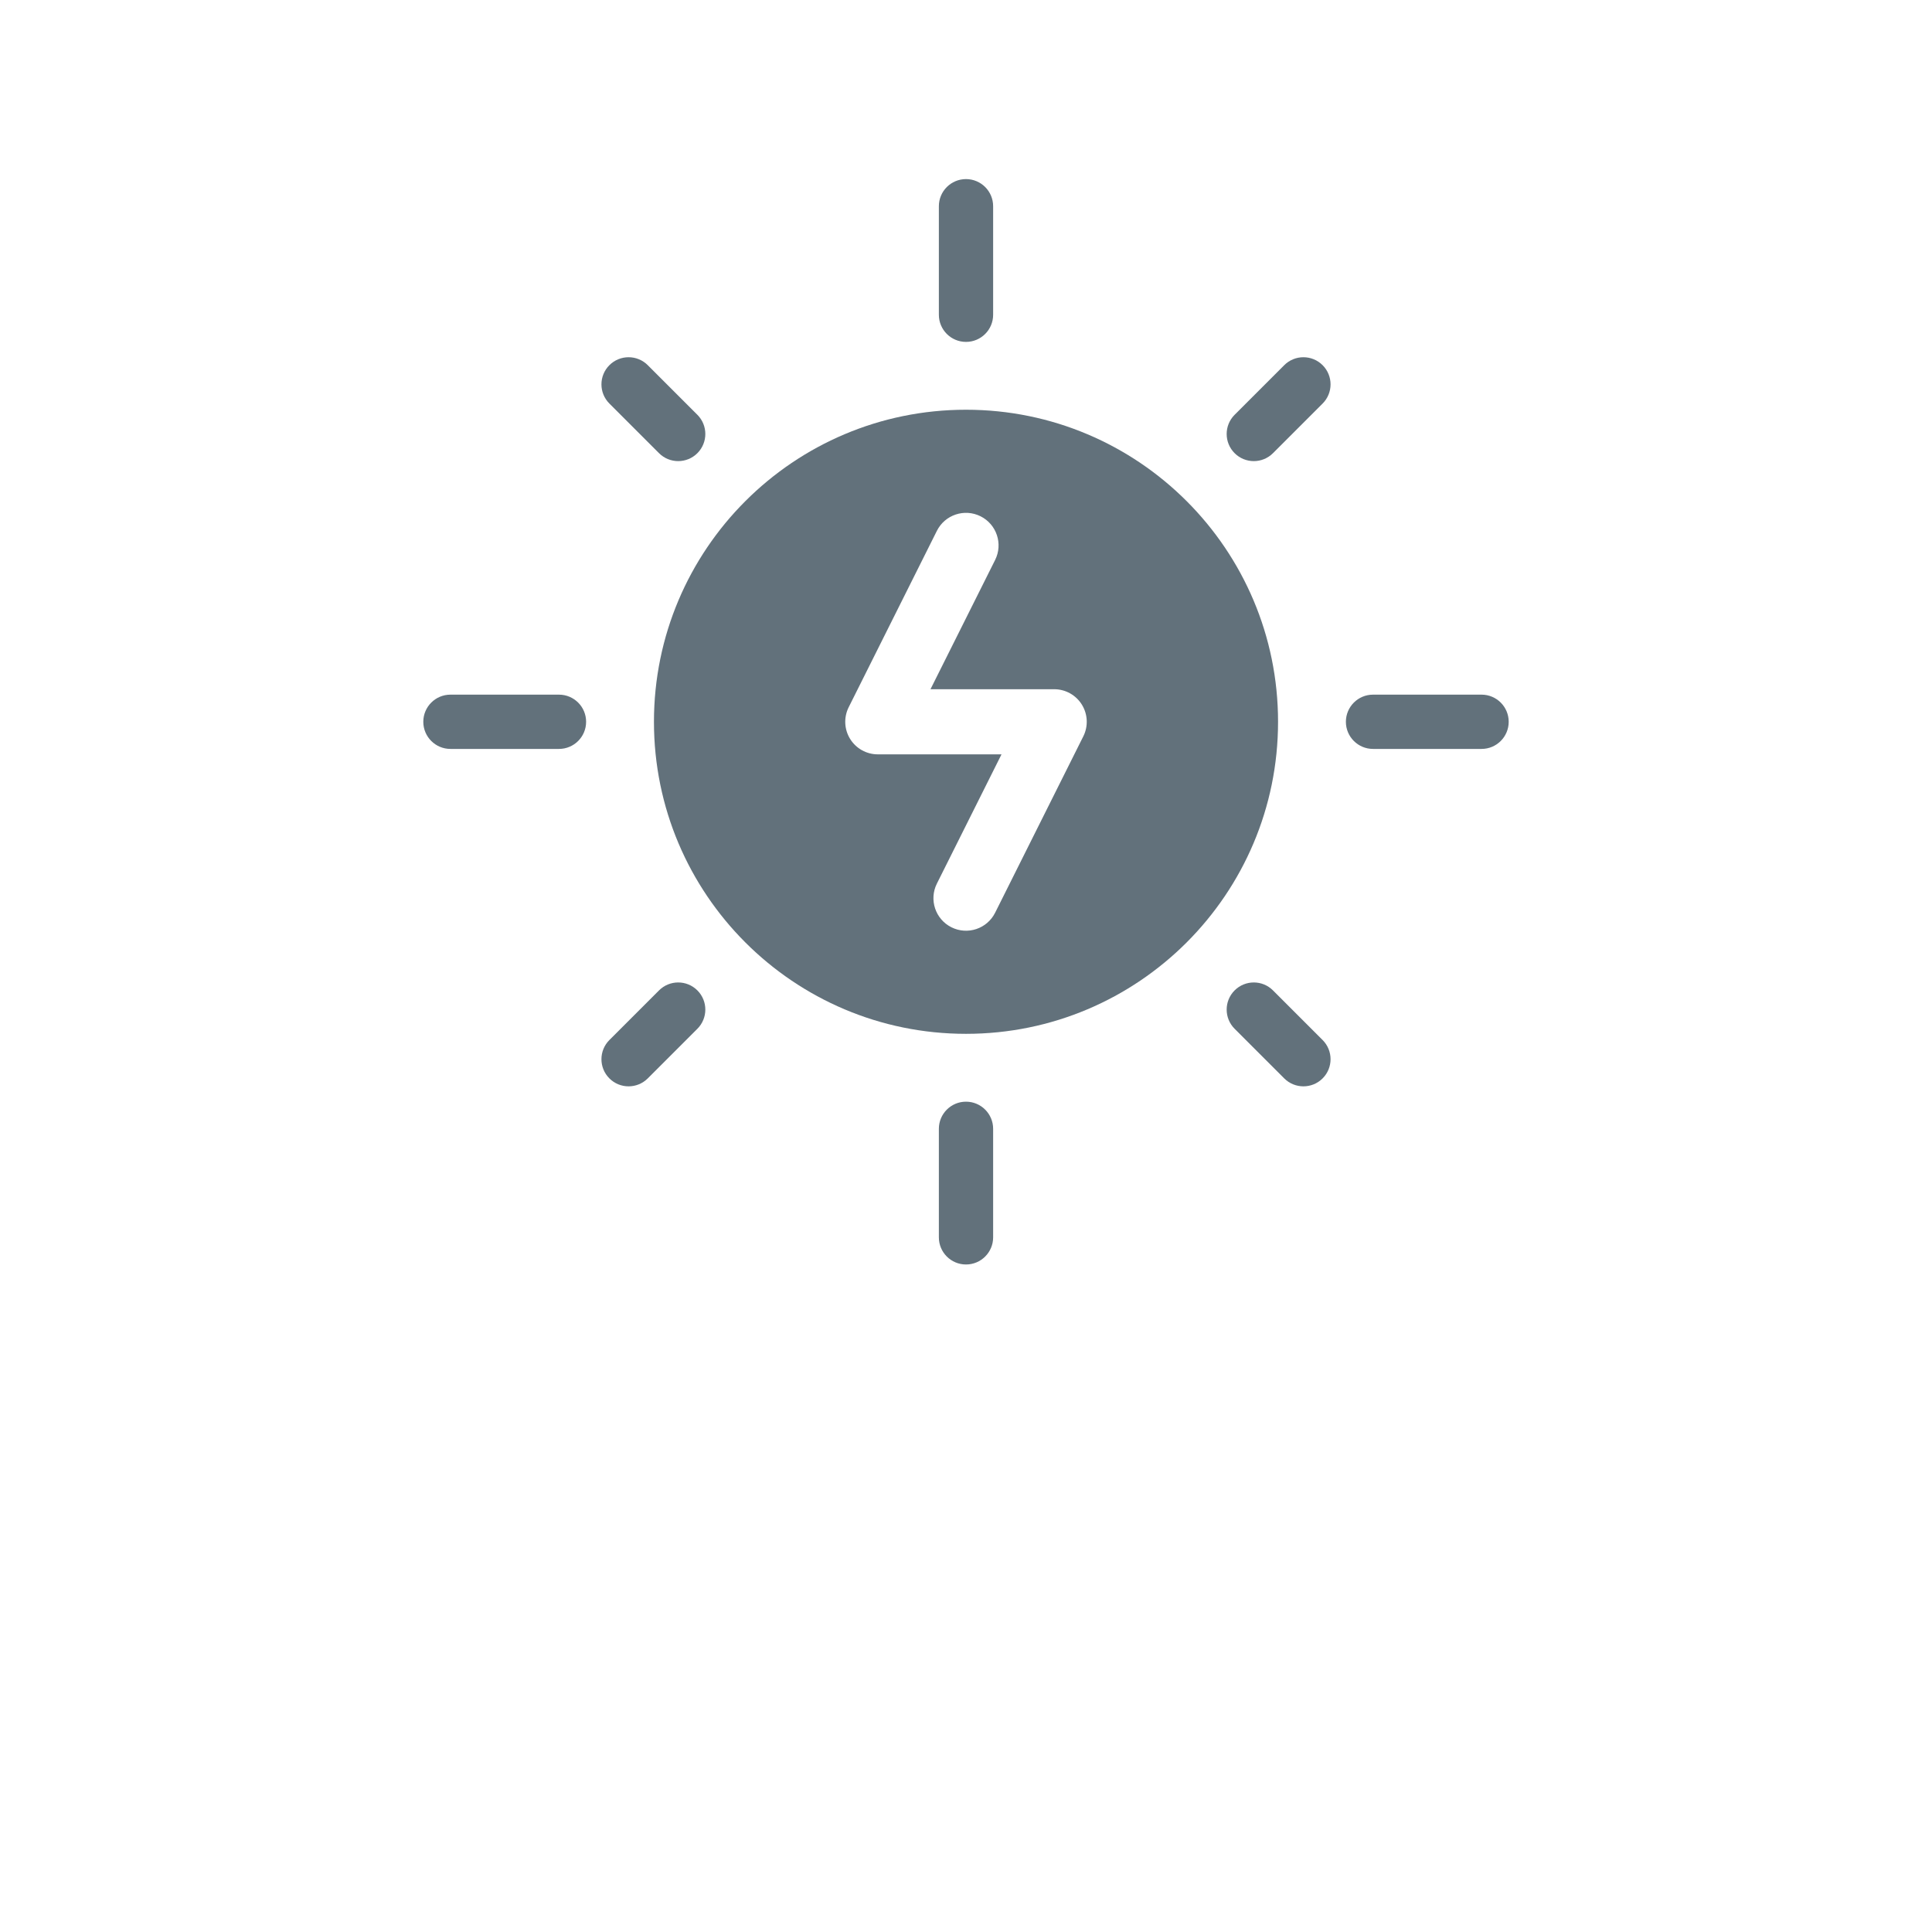
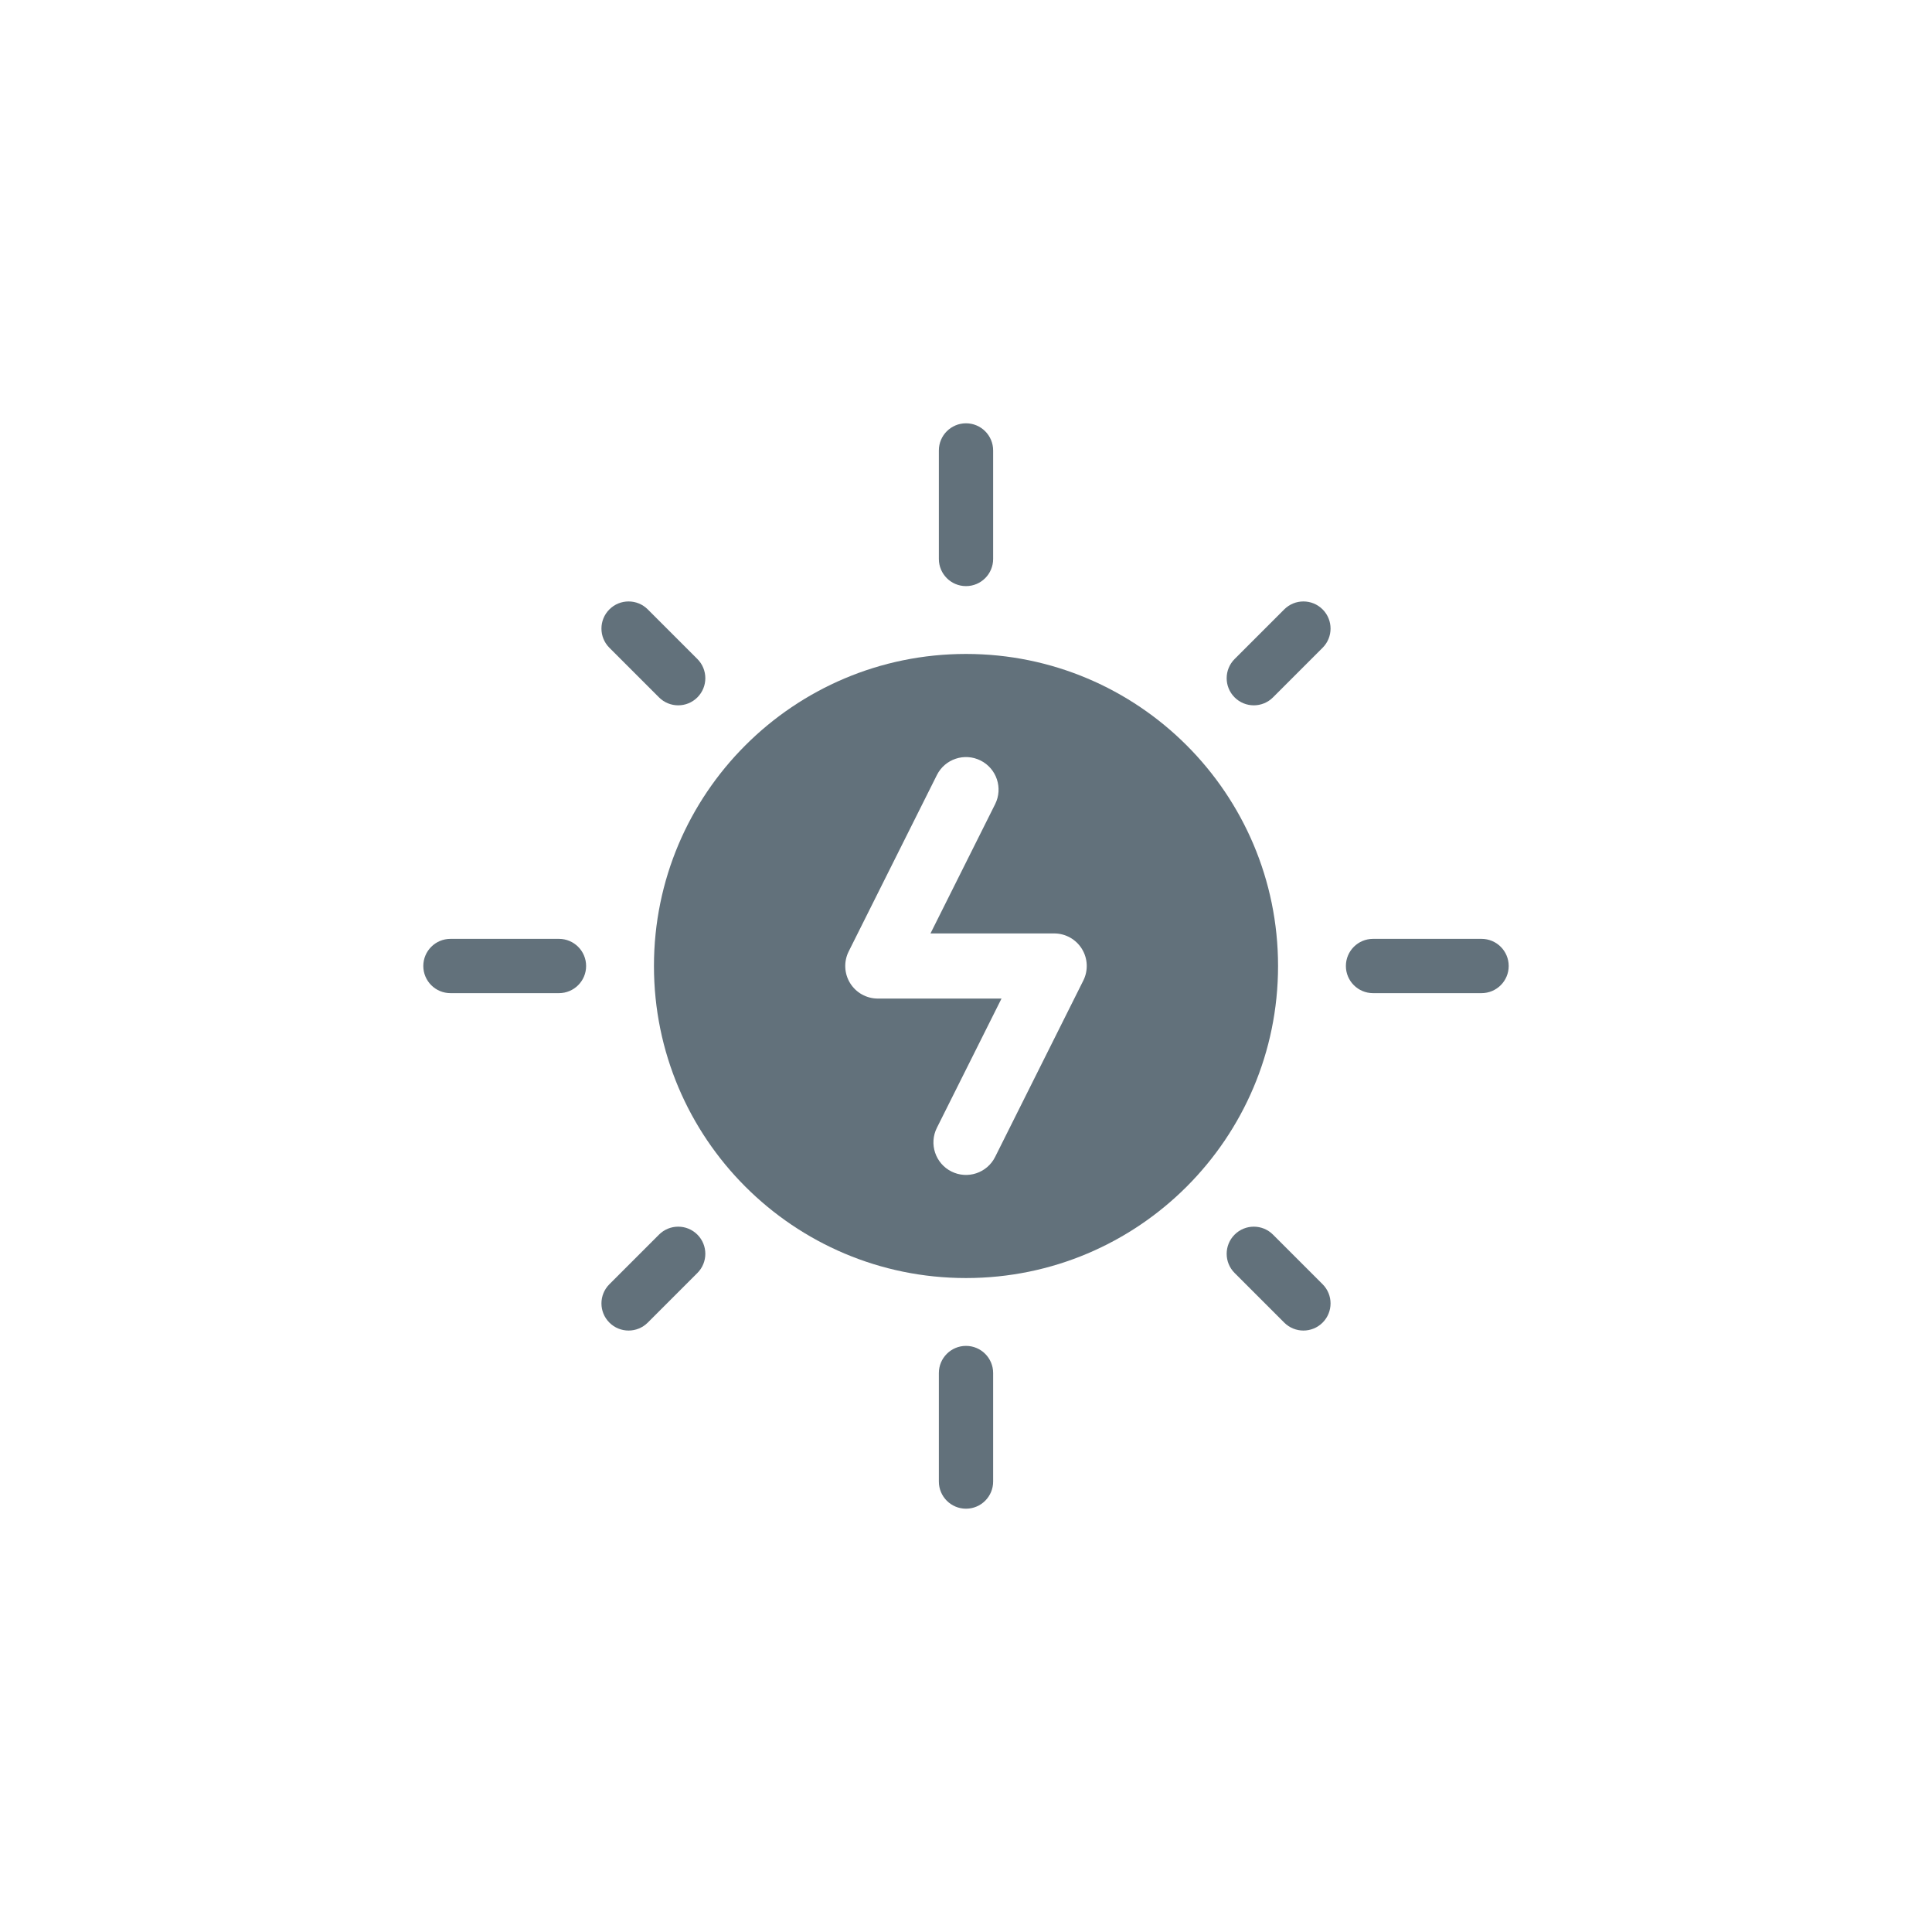
- <svg xmlns="http://www.w3.org/2000/svg" viewBox="-100 -10 712 712">
+ <svg xmlns="http://www.w3.org/2000/svg" viewBox="-100 -100 712 712">
  <style type="text/css">
    
    .blink { animation: attention 1.5s steps(1) infinite }
    @keyframes attention {
      0%  {opacity: 0;}
      50%  {opacity: 1;}
     100%  {opacity: 0;}
    .noblink { opacity: 1; }
    
  </style>
  <g>
    <path class="noblink" d="M256.001,140.999a115,115,0,1,0,115,115A114.999,114.999,0,0,0,256.001,140.999Zm43.231,120.367-32.5,65a11.999,11.999,0,1,1-21.465-10.732l23.818-47.632H223.5a11.999,11.999,0,0,1-10.732-17.368l32.5-65a11.999,11.999,0,0,1,21.465,10.732L242.914,243.998H288.5a11.999,11.999,0,0,1,10.732,17.368Z" fill="#62717b" />
    <path class="noblink" d="M256,116a10,10,0,0,0,10-10V66a10,10,0,0,0-20,0v40A10,10,0,0,0,256,116Z" fill="#62717b" />
    <path class="noblink" d="M142.865,157.006a9.999,9.999,0,0,0,14.141-14.141L138.72,124.579A9.999,9.999,0,1,0,124.579,138.72Z" fill="#62717b" />
    <path class="noblink" d="M142.865,354.994,124.579,373.28A9.999,9.999,0,1,0,138.72,387.421l18.286-18.286a9.999,9.999,0,1,0-14.141-14.141Z" fill="#62717b" />
    <path class="noblink" d="M369.135,354.994a9.999,9.999,0,1,0-14.141,14.141L373.28,387.421A9.999,9.999,0,0,0,387.421,373.28Z" fill="#62717b" />
    <path class="noblink" d="M373.28,124.579l-18.286,18.286a9.999,9.999,0,1,0,14.141,14.141L387.421,138.72A9.999,9.999,0,0,0,373.28,124.579Z" fill="#62717b" />
    <path class="noblink" d="M256,396a10,10,0,0,0-10,10v40a10,10,0,0,0,20,0V406A10,10,0,0,0,256,396Z" fill="#62717b" />
    <path class="noblink" d="M446,246H406a10,10,0,0,0,0,20h40a10,10,0,0,0,0-20Z" fill="#62717b" />
    <path class="noblink" d="M106,246H66a10,10,0,0,0,0,20h40a10,10,0,0,0,0-20Z" fill="#62717b" />
  </g>
</svg>
